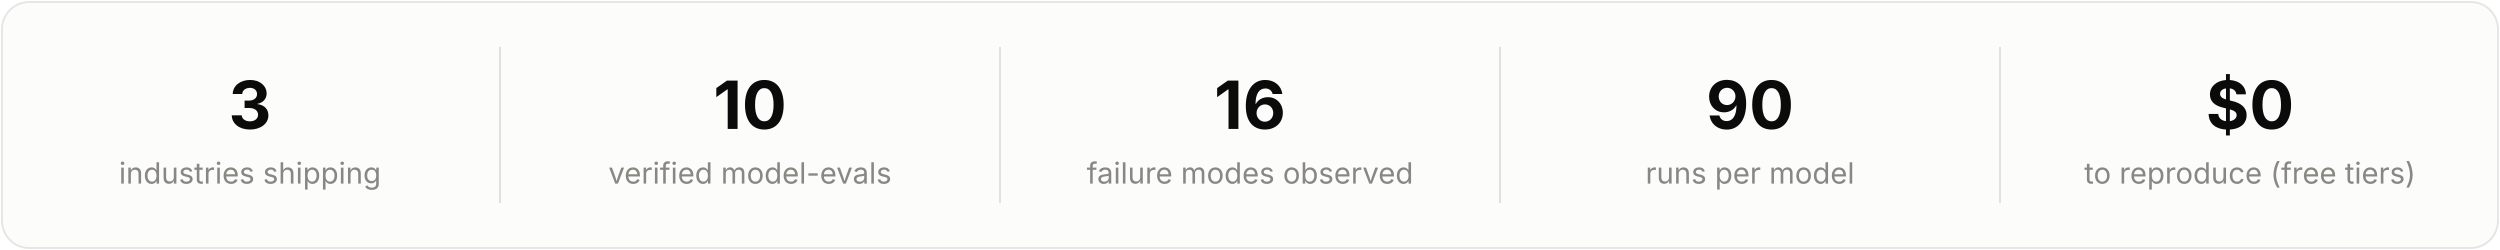
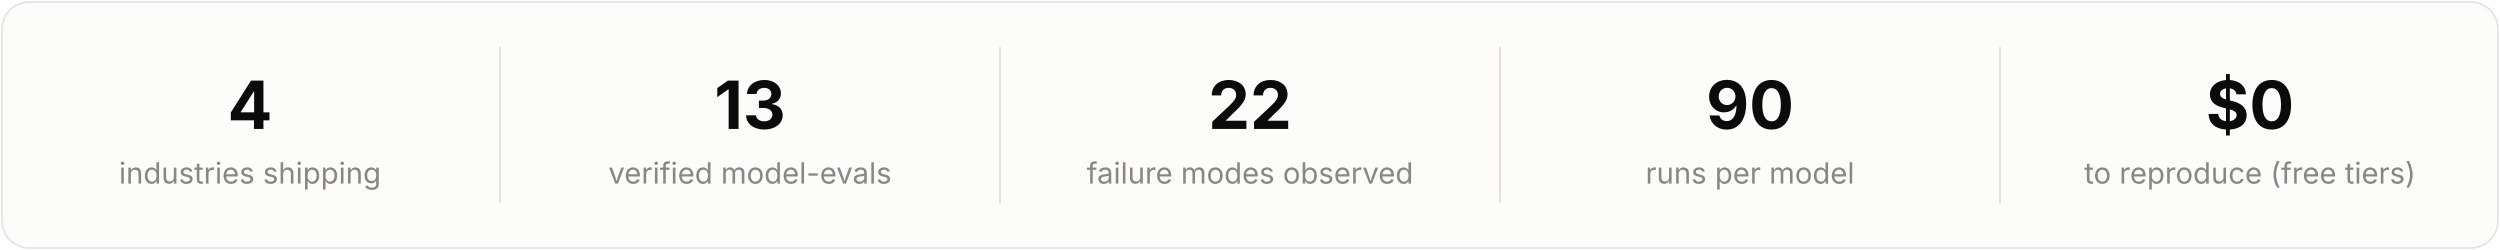
- <svg xmlns="http://www.w3.org/2000/svg" width="1280" height="128" viewBox="0 0 1280 128" role="img" aria-label="3 industries shipping, 10 verified model-evals, 16 failure modes observed, 90 runs per model, $0 to reproduce on free tiers">
+ <svg xmlns="http://www.w3.org/2000/svg" width="1280" height="128" viewBox="0 0 1280 128" role="img" aria-label="4 industries shipping, 13 verified model-evals, 22 failure modes observed, 90 runs per model, $0 to reproduce on free tiers">
  <rect x="1" y="1" width="1278" height="126" rx="14" fill="#fcfcfb" stroke="rgba(11,11,11,0.10)" />
  <g stroke="#e1e0d9">
    <path d="M 256 24 V 104" />
    <path d="M 512 24 V 104" />
    <path d="M 768 24 V 104" />
    <path d="M 1024 24 V 104" />
  </g>
  <g font-family="system-ui, -apple-system, 'Segoe UI', sans-serif" text-anchor="middle">
    <g fill="#0b0b0b" font-size="34" font-weight="700">
-       <text x="128" y="66">3</text>
-       <text x="384" y="66">10</text>
-       <text x="640" y="66">16</text>
+       <text x="128" y="66">4</text>
+       <text x="384" y="66">13</text>
+       <text x="640" y="66">22</text>
      <text x="896" y="66">90</text>
      <text x="1152" y="66">$0</text>
    </g>
    <g fill="#898781" font-size="15">
      <text x="128" y="94">industries shipping</text>
      <text x="384" y="94">verified model-evals</text>
      <text x="640" y="94">failure modes observed</text>
      <text x="896" y="94">runs per model</text>
      <text x="1152" y="94">to reproduce (free tiers)</text>
    </g>
  </g>
</svg>
